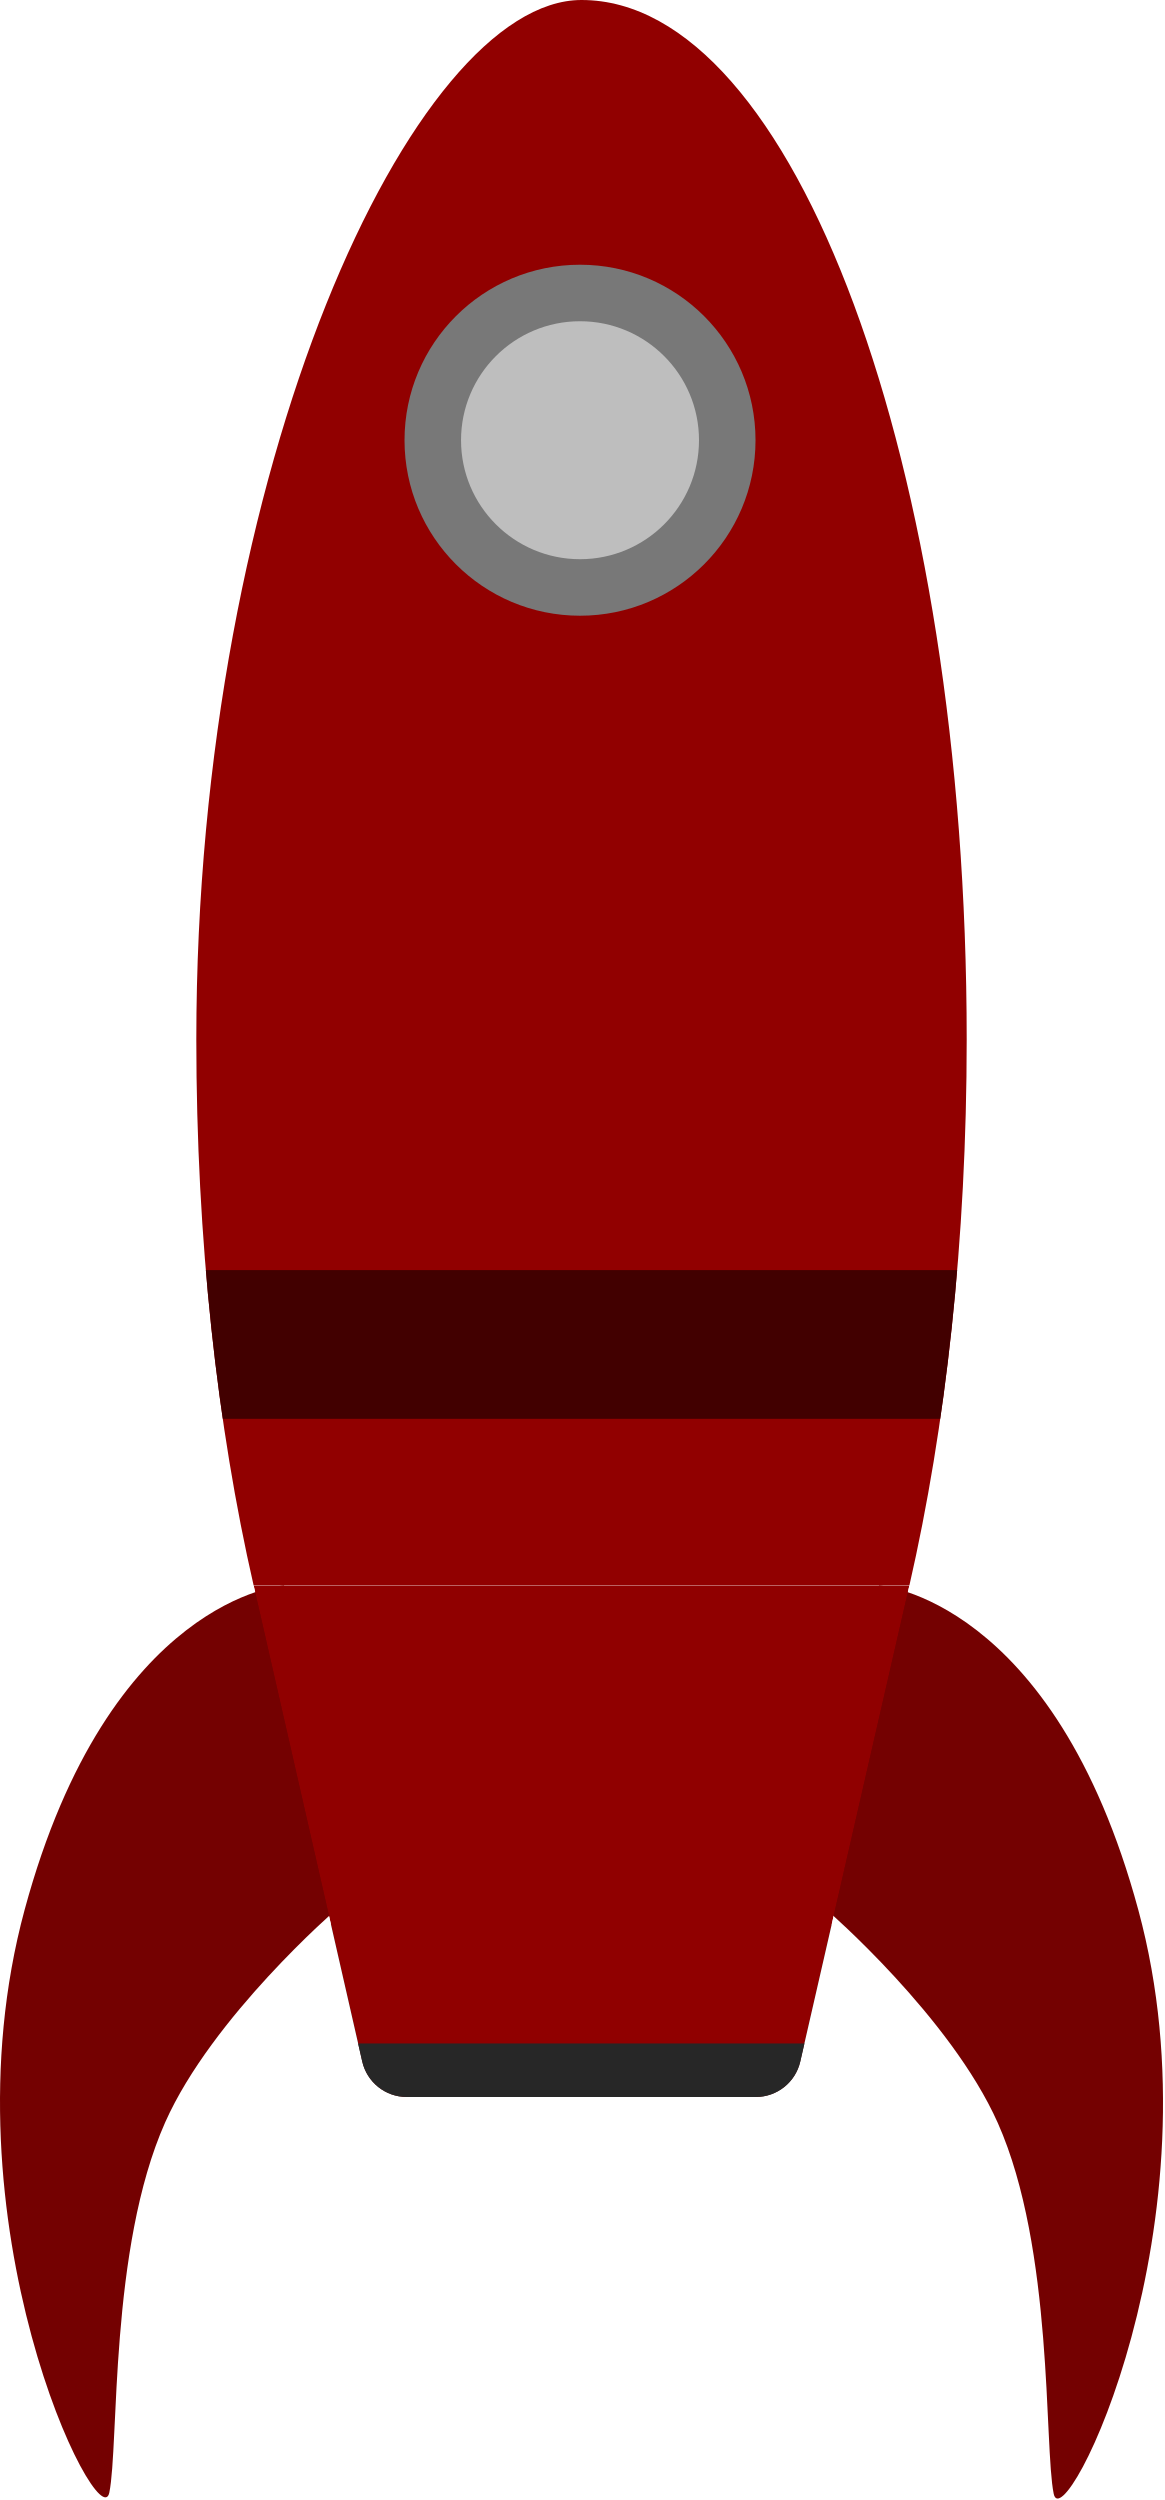
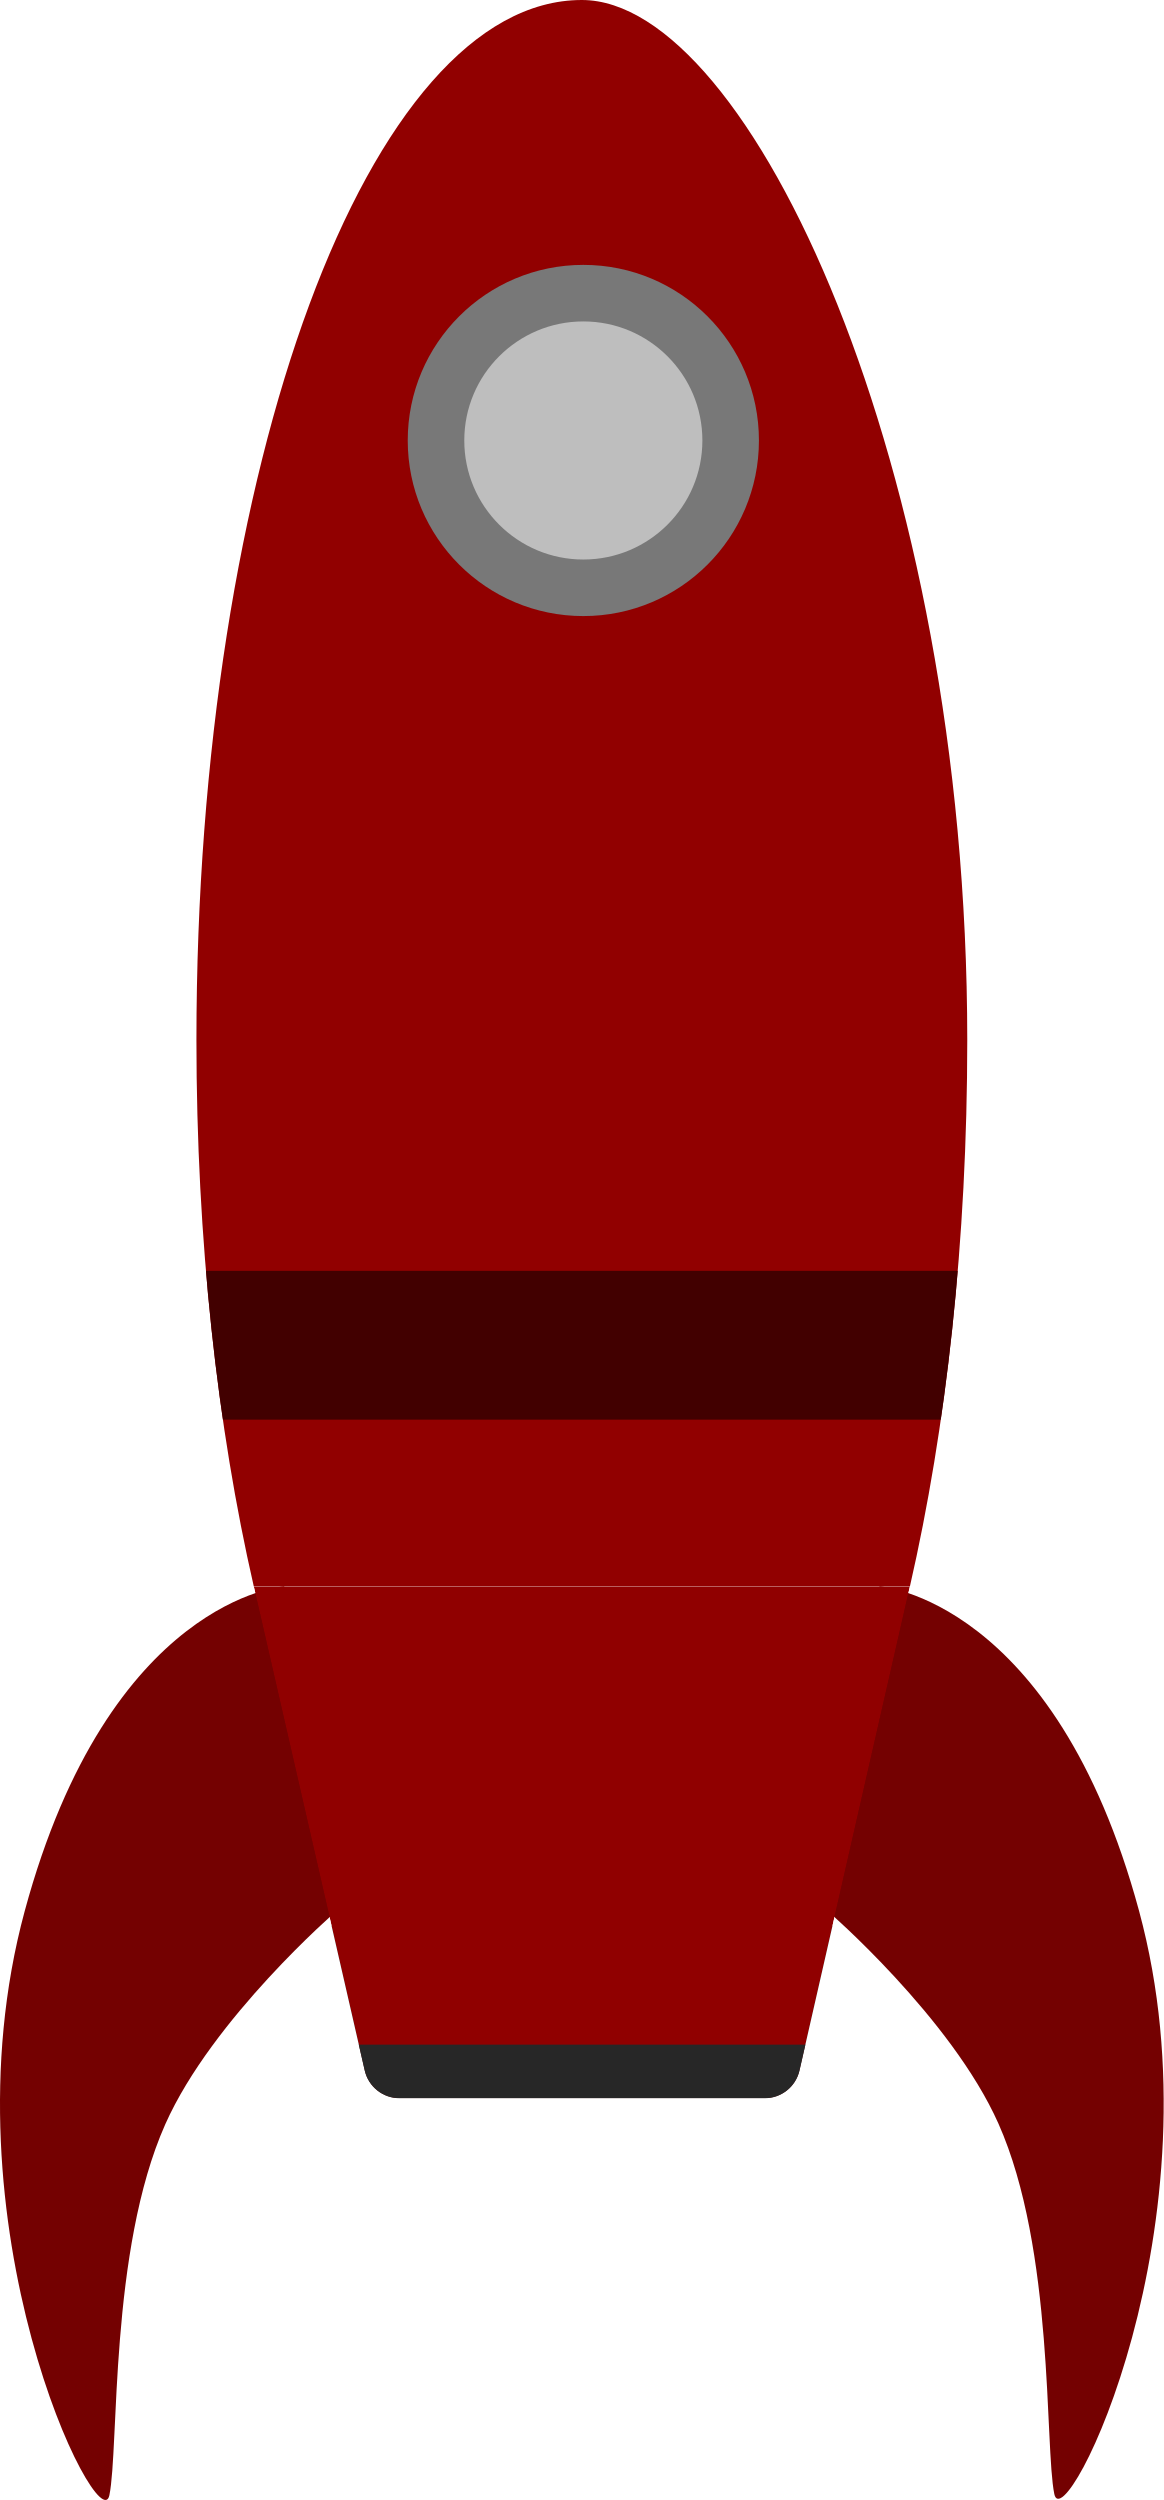
- <svg xmlns="http://www.w3.org/2000/svg" width="306" height="657" viewBox="0 0 306 657" fill="none">
-   <path d="M88.331 501.845L74.642 416.641C74.642 416.641 28.728 419.768 6.484 501.845C-15.76 583.923 26.161 667.563 28.728 655.056C31.295 642.549 28.668 590.868 43.415 557.736C55.753 530.016 88.331 501.845 88.331 501.845Z" fill="#740101" />
-   <path d="M217.31 501.957L230.999 416.641C230.999 416.641 276.913 419.772 299.157 501.957C321.401 584.142 279.48 667.893 276.913 655.37C274.346 642.846 276.973 591.097 262.226 557.921C249.888 530.165 217.31 501.957 217.31 501.957Z" fill="#740101" />
-   <path fill-rule="evenodd" clip-rule="evenodd" d="M66.65 416.641C57.102 374.951 51.592 325.812 51.592 273.201C51.592 122.316 108.792 0 152.82 0C208.728 0 254.049 122.316 254.049 273.201C254.049 325.812 248.539 374.951 238.991 416.641H66.65Z" fill="#910000" />
-   <mask id="mask0_3_449" style="mask-type:alpha" maskUnits="userSpaceOnUse" x="66" y="416" width="173" height="136">
-     <path fill-rule="evenodd" clip-rule="evenodd" d="M238.992 416.641H152.43H66.652L95.192 541.76C96.437 547.219 101.292 551.092 106.891 551.092H152.43H198.614C204.209 551.092 209.061 547.226 210.311 541.773L238.992 416.641Z" fill="#900000" />
+ <svg xmlns="http://www.w3.org/2000/svg" width="391" height="840" viewBox="0 0 391 840" fill="none">
+   <path d="M278 642L295.512 533C295.512 533 354.249 537 382.705 642C411.162 747 357.532 854 354.249 838C350.965 822 354.326 755.886 335.46 713.5C319.677 678.038 278 642 278 642Z" fill="#740101" />
+   <path d="M113 642.143L95.488 533C95.488 533 36.751 537.005 8.295 642.143C-20.162 747.281 33.468 854.422 36.751 838.401C40.035 822.38 36.674 756.179 55.54 713.737C71.323 678.229 113 642.143 113 642.143Z" fill="#740101" />
+   <path fill-rule="evenodd" clip-rule="evenodd" d="M305.736 533C317.951 479.666 325 416.805 325 349.5C325 156.476 251.825 0 195.5 0C123.979 0 66 156.476 66 349.5C66 416.805 73.049 479.666 85.264 533H305.736Z" fill="#910000" />
+   <mask id="mask0_4_4" style="mask-type:alpha" maskUnits="userSpaceOnUse" x="85" y="533" width="221" height="172">
+     <path fill-rule="evenodd" clip-rule="evenodd" d="M85.263 533H196H305.734L268.628 695.669C267.383 701.128 262.528 705 256.929 705H196H134.247C128.653 705 123.8 701.134 122.55 695.681L85.263 533Z" fill="#900000" />
  </mask>
-   <g mask="url(#mask0_3_449)">
-     <rect width="205.585" height="89.894" transform="matrix(-1 0 0 1 260.303 505.754)" fill="#363636" />
-     <path fill-rule="evenodd" clip-rule="evenodd" d="M238.992 416.641H152.43H66.652L95.192 541.76C96.437 547.219 101.292 551.092 106.891 551.092H152.43H198.614C204.209 551.092 209.061 547.226 210.311 541.773L238.992 416.641Z" fill="#900000" />
+   <g mask="url(#mask0_4_4)">
+     <rect x="58" y="647" width="263" height="115" fill="#363636" />
+     <path fill-rule="evenodd" clip-rule="evenodd" d="M85.263 533H196H305.734L268.628 695.669C267.383 701.128 262.528 705 256.929 705H196H134.247C128.653 705 123.8 701.134 122.55 695.681L85.263 533Z" fill="#900000" />
  </g>
-   <mask id="mask1_3_449" style="mask-type:alpha" maskUnits="userSpaceOnUse" x="51" y="0" width="204" height="417">
-     <path fill-rule="evenodd" clip-rule="evenodd" d="M66.65 416.641C57.102 374.951 51.592 325.812 51.592 273.201C51.592 122.316 108.792 0 152.82 0C208.728 0 254.049 122.316 254.049 273.201C254.049 325.812 248.539 374.951 238.991 416.641H66.65Z" fill="#910000" />
+   <mask id="mask1_4_4" style="mask-type:alpha" maskUnits="userSpaceOnUse" x="66" y="0" width="259" height="533">
+     <path fill-rule="evenodd" clip-rule="evenodd" d="M305.736 533C317.951 479.666 325 416.805 325 349.5C325 156.476 251.825 0 195.5 0C123.979 0 66 156.476 66 349.5C66 416.805 73.049 479.666 85.264 533H305.736Z" fill="#910000" />
  </mask>
-   <g mask="url(#mask1_3_449)">
-     <rect width="230.599" height="39.084" transform="matrix(-1 0 0 1 268.12 333.782)" fill="#420000" />
+   <g mask="url(#mask1_4_4)">
+     <rect x="48" y="427" width="295" height="50" fill="#420000" />
  </g>
-   <mask id="mask2_3_449" style="mask-type:alpha" maskUnits="userSpaceOnUse" x="85" y="505" width="136" height="47">
-     <mask id="mask3_3_449" style="mask-type:alpha" maskUnits="userSpaceOnUse" x="66" y="416" width="173" height="136">
-       <path fill-rule="evenodd" clip-rule="evenodd" d="M238.992 416.641H152.43H66.652L95.192 541.76C96.437 547.219 101.292 551.092 106.891 551.092H152.43H198.614C204.209 551.092 209.061 547.226 210.311 541.773L238.992 416.641Z" fill="#900000" />
+   <mask id="mask2_4_4" style="mask-type:alpha" maskUnits="userSpaceOnUse" x="109" y="647" width="173" height="58">
+     <mask id="mask3_4_4" style="mask-type:alpha" maskUnits="userSpaceOnUse" x="85" y="533" width="221" height="172">
+       <path fill-rule="evenodd" clip-rule="evenodd" d="M85.263 533H196H305.734L268.628 695.669C267.383 701.128 262.528 705 256.929 705H196H134.247C128.653 705 123.8 701.134 122.55 695.681L85.263 533Z" fill="#900000" />
    </mask>
-     <g mask="url(#mask3_3_449)">
-       <rect width="135.232" height="45.338" transform="matrix(-1 0 0 1 220.437 505.754)" fill="#D9D9D9" />
+     <g mask="url(#mask3_4_4)">
+       <rect x="109" y="647" width="173" height="58" fill="#D9D9D9" />
    </g>
  </mask>
-   <g mask="url(#mask2_3_449)">
-     <rect width="128.979" height="14.07" transform="matrix(-1 0 0 1 217.31 537.021)" fill="#272727" />
+   <g mask="url(#mask2_4_4)">
+     <rect x="113" y="687" width="165" height="18" fill="#272727" />
  </g>
-   <circle cx="46.12" cy="46.12" r="46.12" transform="matrix(-1 0 0 1 198.549 69.5704)" fill="#787878" />
-   <circle cx="31.268" cy="31.268" r="31.268" transform="matrix(-1 0 0 1 183.697 84.4225)" fill="#BEBEBE" />
+   <circle cx="196" cy="148" r="59" fill="#787878" />
+   <circle cx="196" cy="148" r="40" fill="#BEBEBE" />
</svg>
